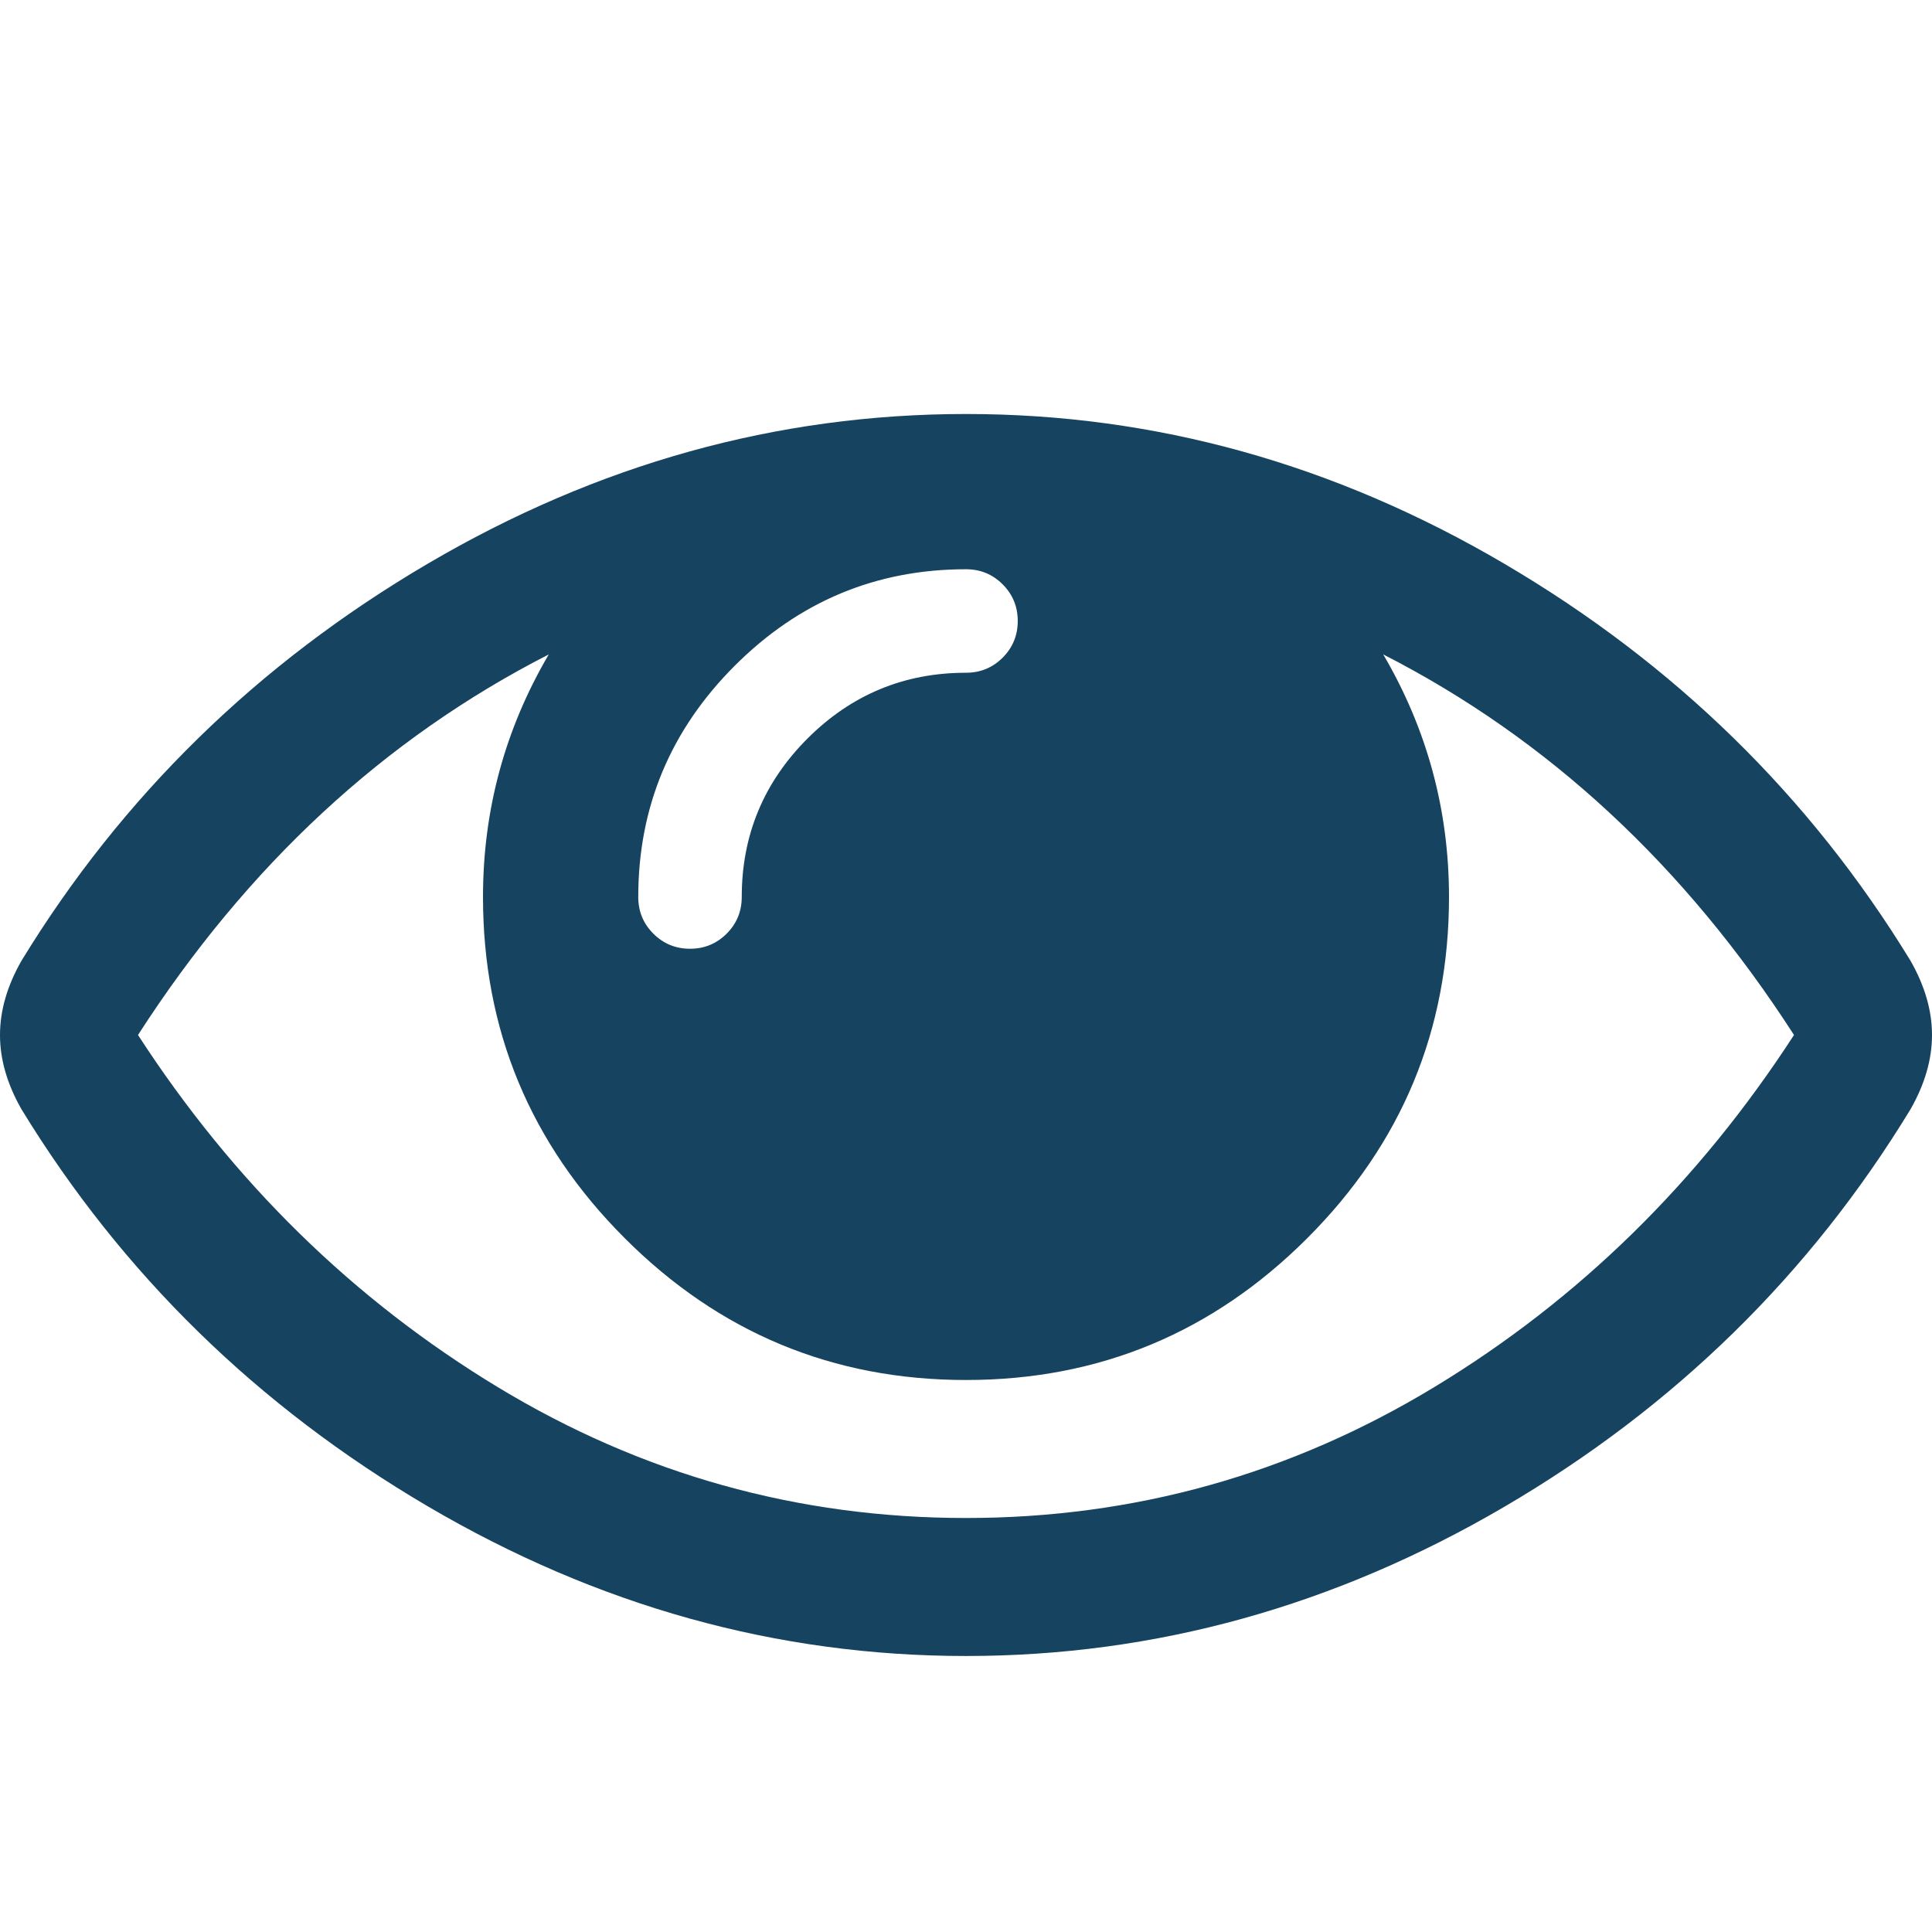
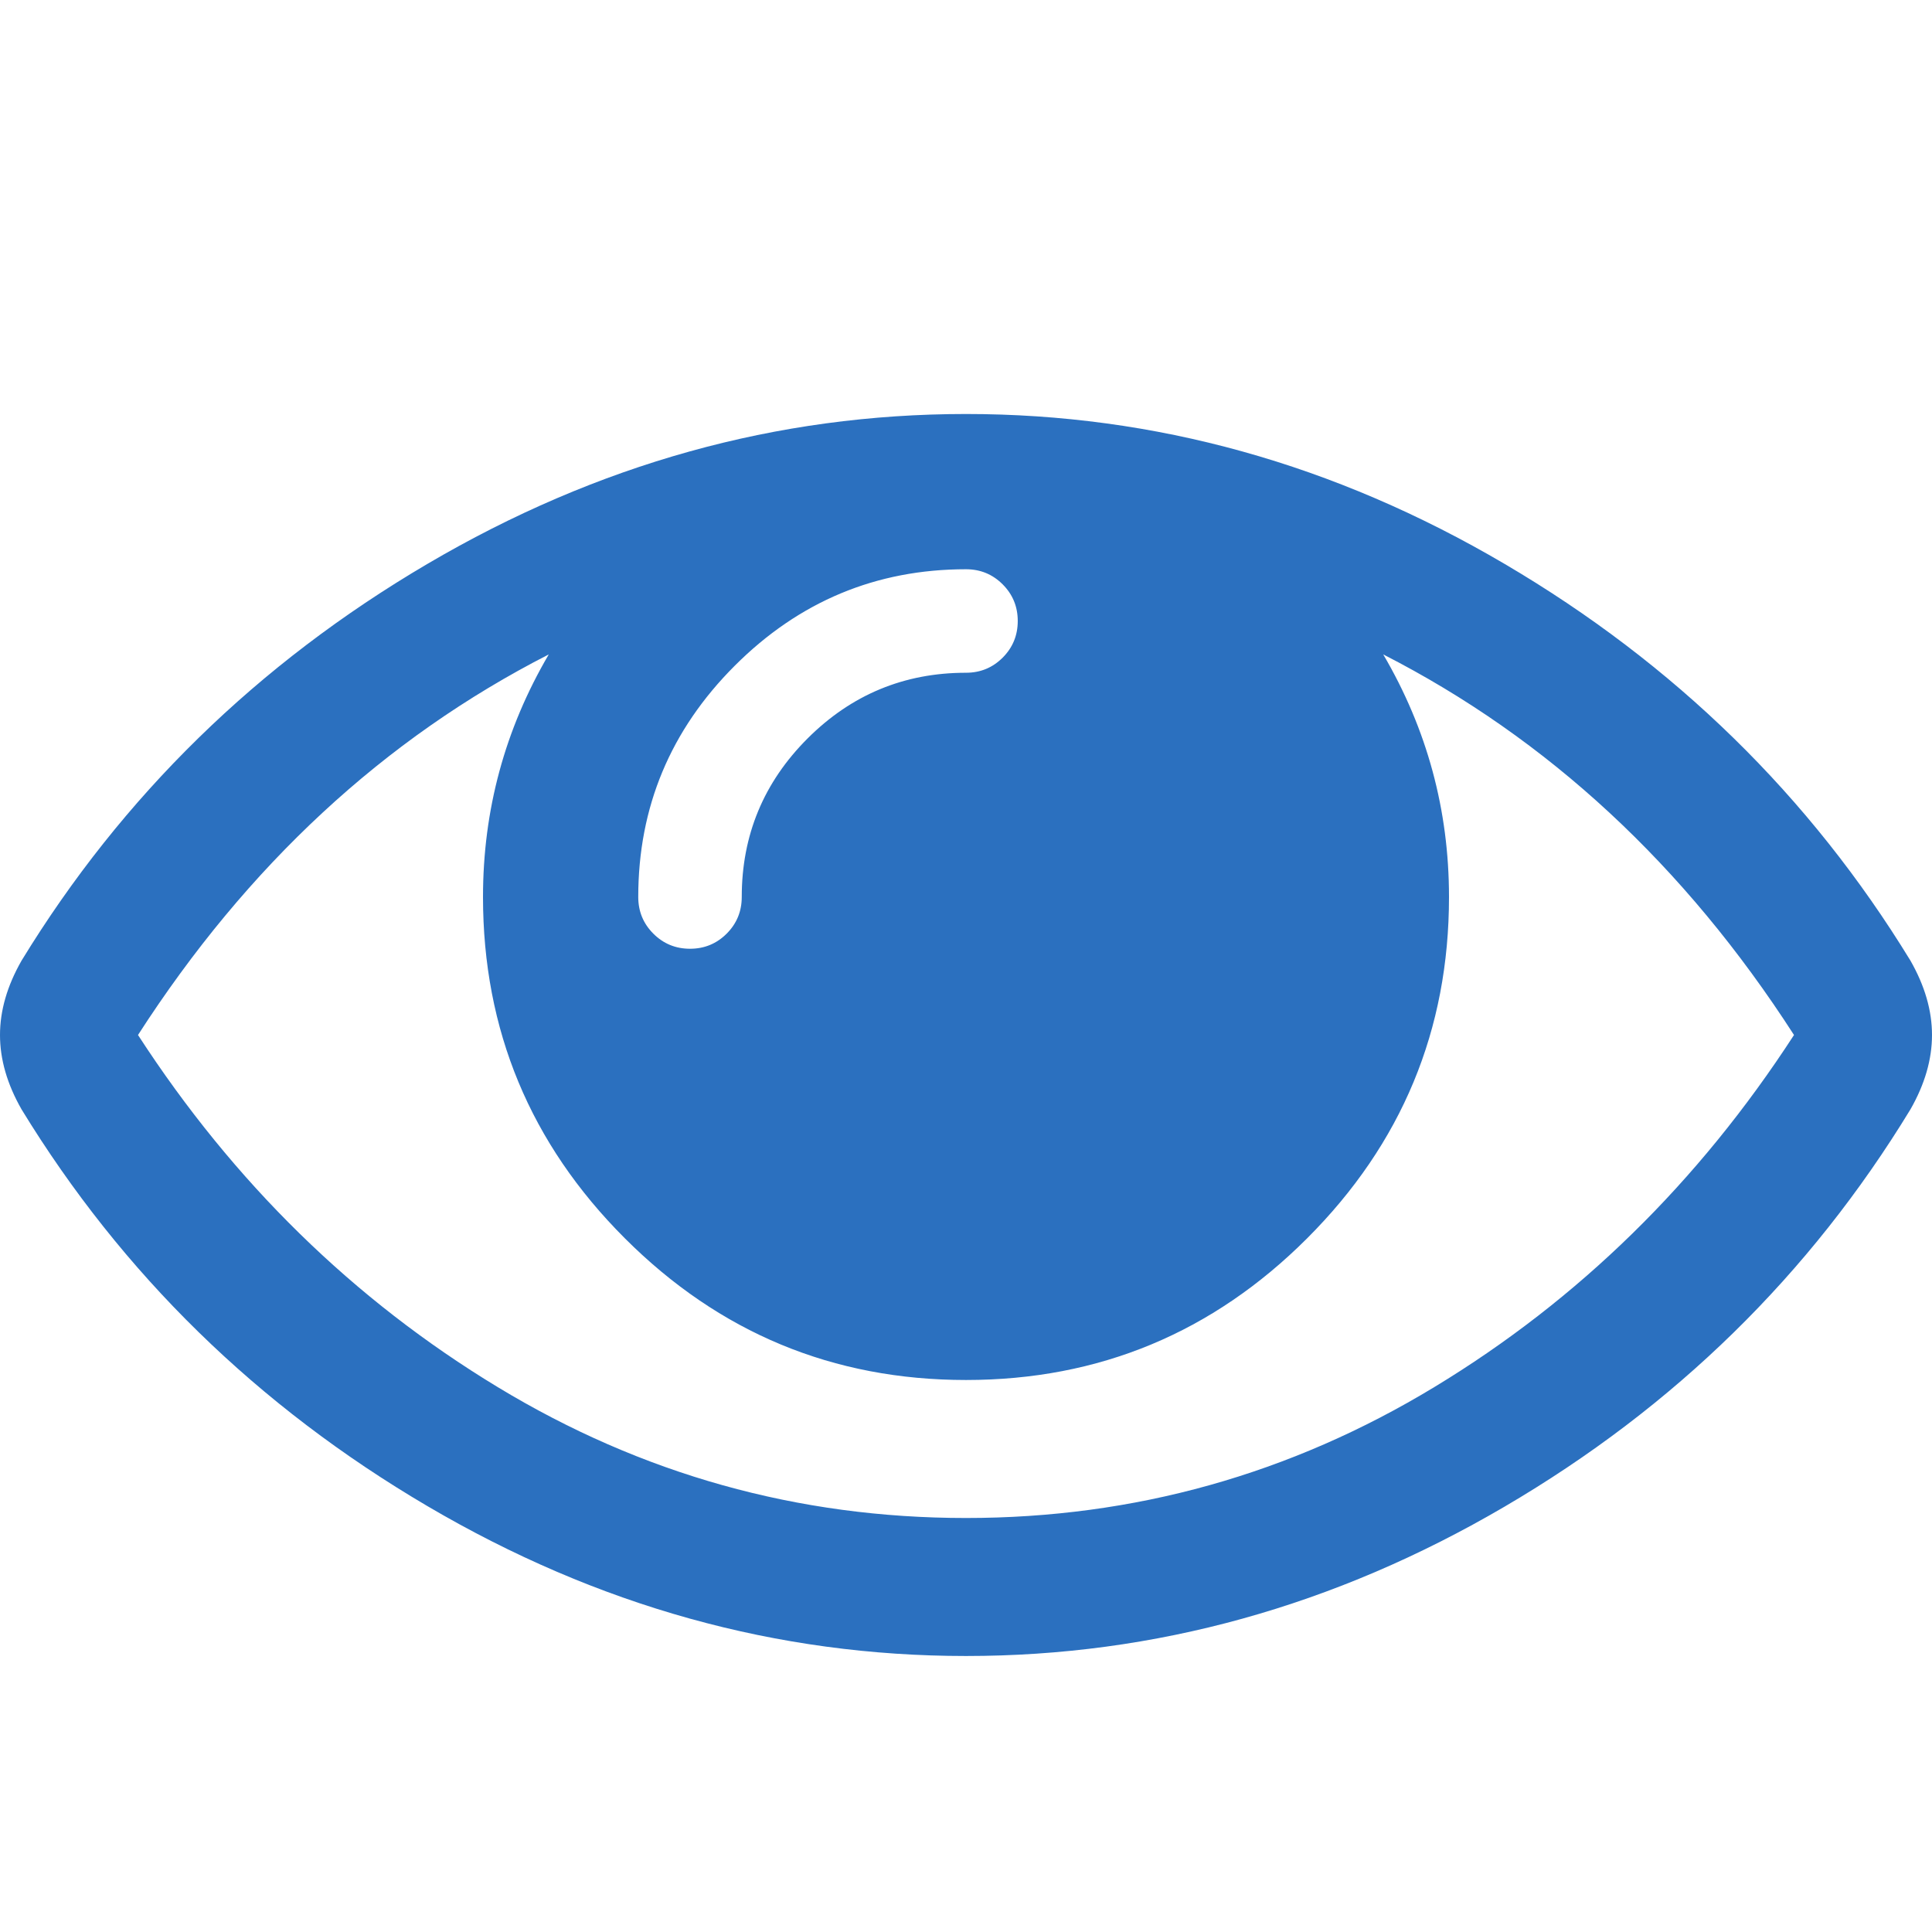
<svg xmlns="http://www.w3.org/2000/svg" width="13" height="13" viewBox="0 0 1792 1792">
-   <path fill="#154360" d="M1664 960q-152-236-381-353 61 104 61 225 0 185-131.5 316.5t-316.5 131.5-316.5-131.5-131.5-316.5q0-121 61-225-229 117-381 353 133 205 333.5 326.5t434.5 121.5 434.5-121.5 333.5-326.5zm-720-384q0-20-14-34t-34-14q-125 0-214.5 89.5t-89.5 214.5q0 20 14 34t34 14 34-14 14-34q0-86 61-147t147-61q20 0 34-14t14-34zm848 384q0 34-20 69-140 230-376.5 368.5t-499.5 138.5-499.5-139-376.5-368q-20-35-20-69t20-69q140-229 376.5-368t499.5-139 499.5 139 376.5 368q20 35 20 69z" />
+   <path fill="#2b70bf" d="M1664 960q-152-236-381-353 61 104 61 225 0 185-131.5 316.5t-316.5 131.5-316.5-131.5-131.5-316.5q0-121 61-225-229 117-381 353 133 205 333.5 326.5t434.5 121.5 434.5-121.5 333.5-326.5zm-720-384q0-20-14-34t-34-14q-125 0-214.5 89.5t-89.5 214.5q0 20 14 34t34 14 34-14 14-34q0-86 61-147t147-61q20 0 34-14t14-34zm848 384q0 34-20 69-140 230-376.5 368.5t-499.5 138.5-499.5-139-376.5-368q-20-35-20-69t20-69q140-229 376.5-368t499.5-139 499.5 139 376.5 368q20 35 20 69z" />
</svg>
